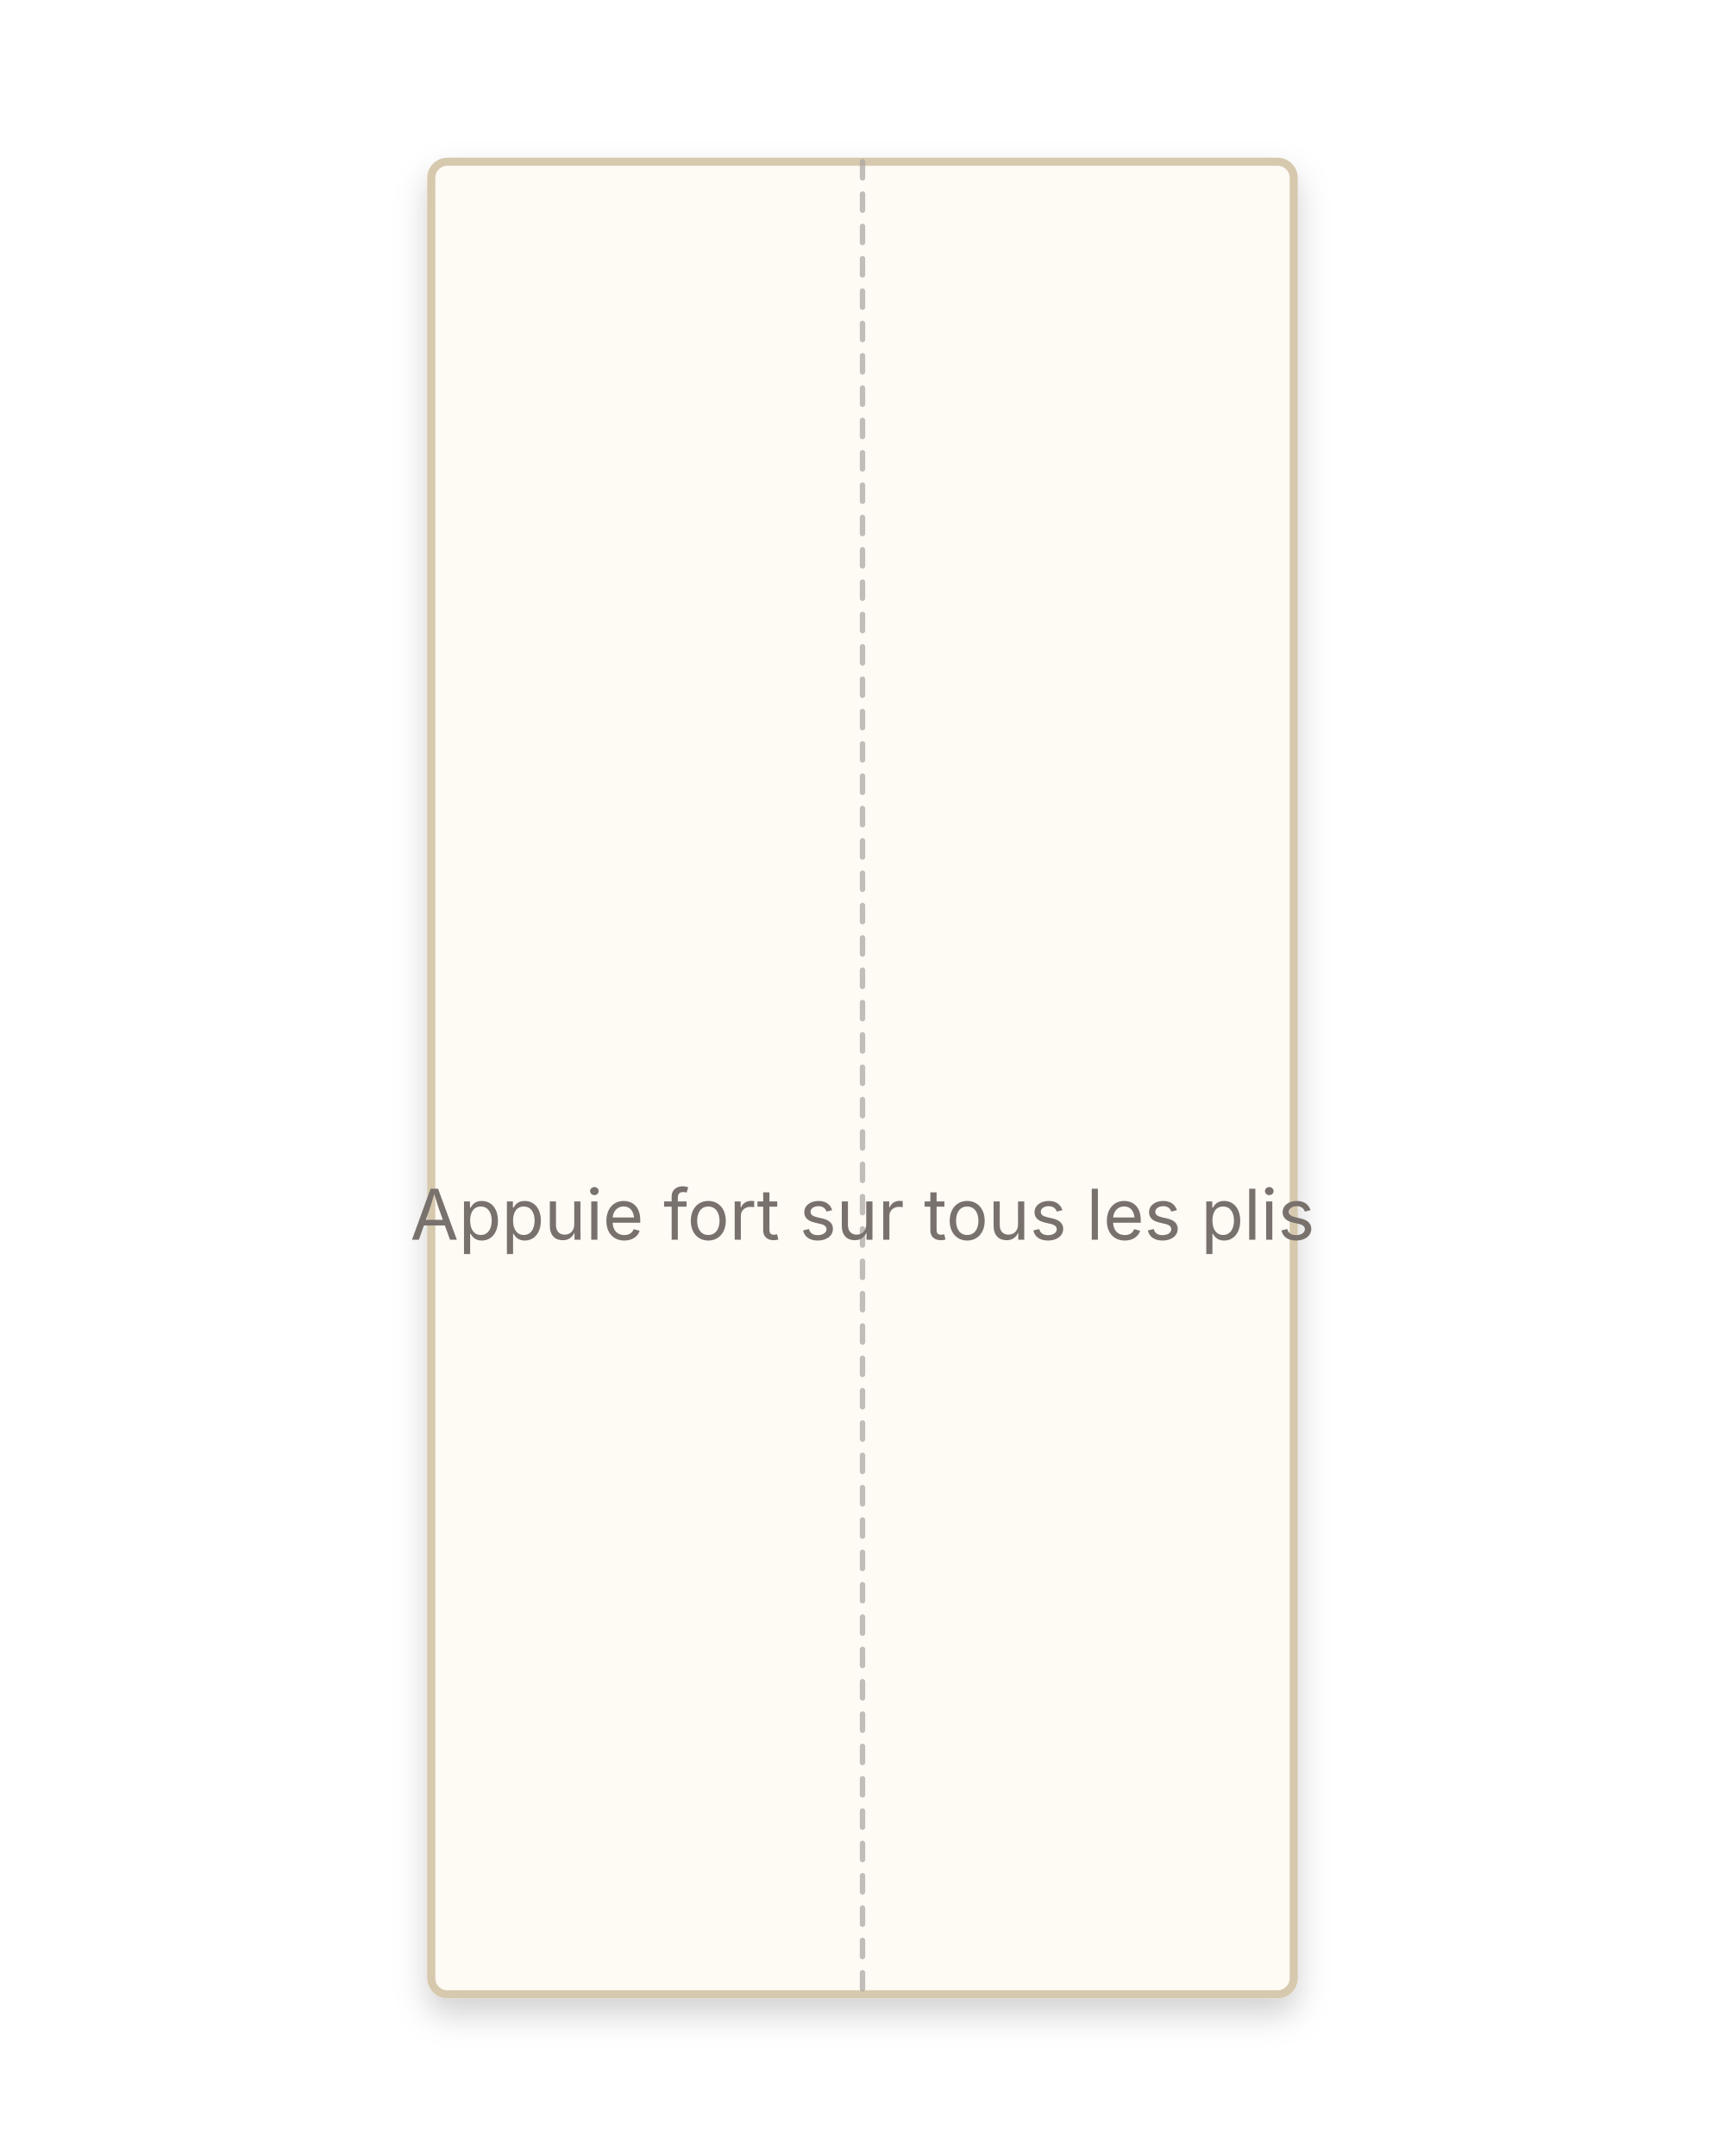
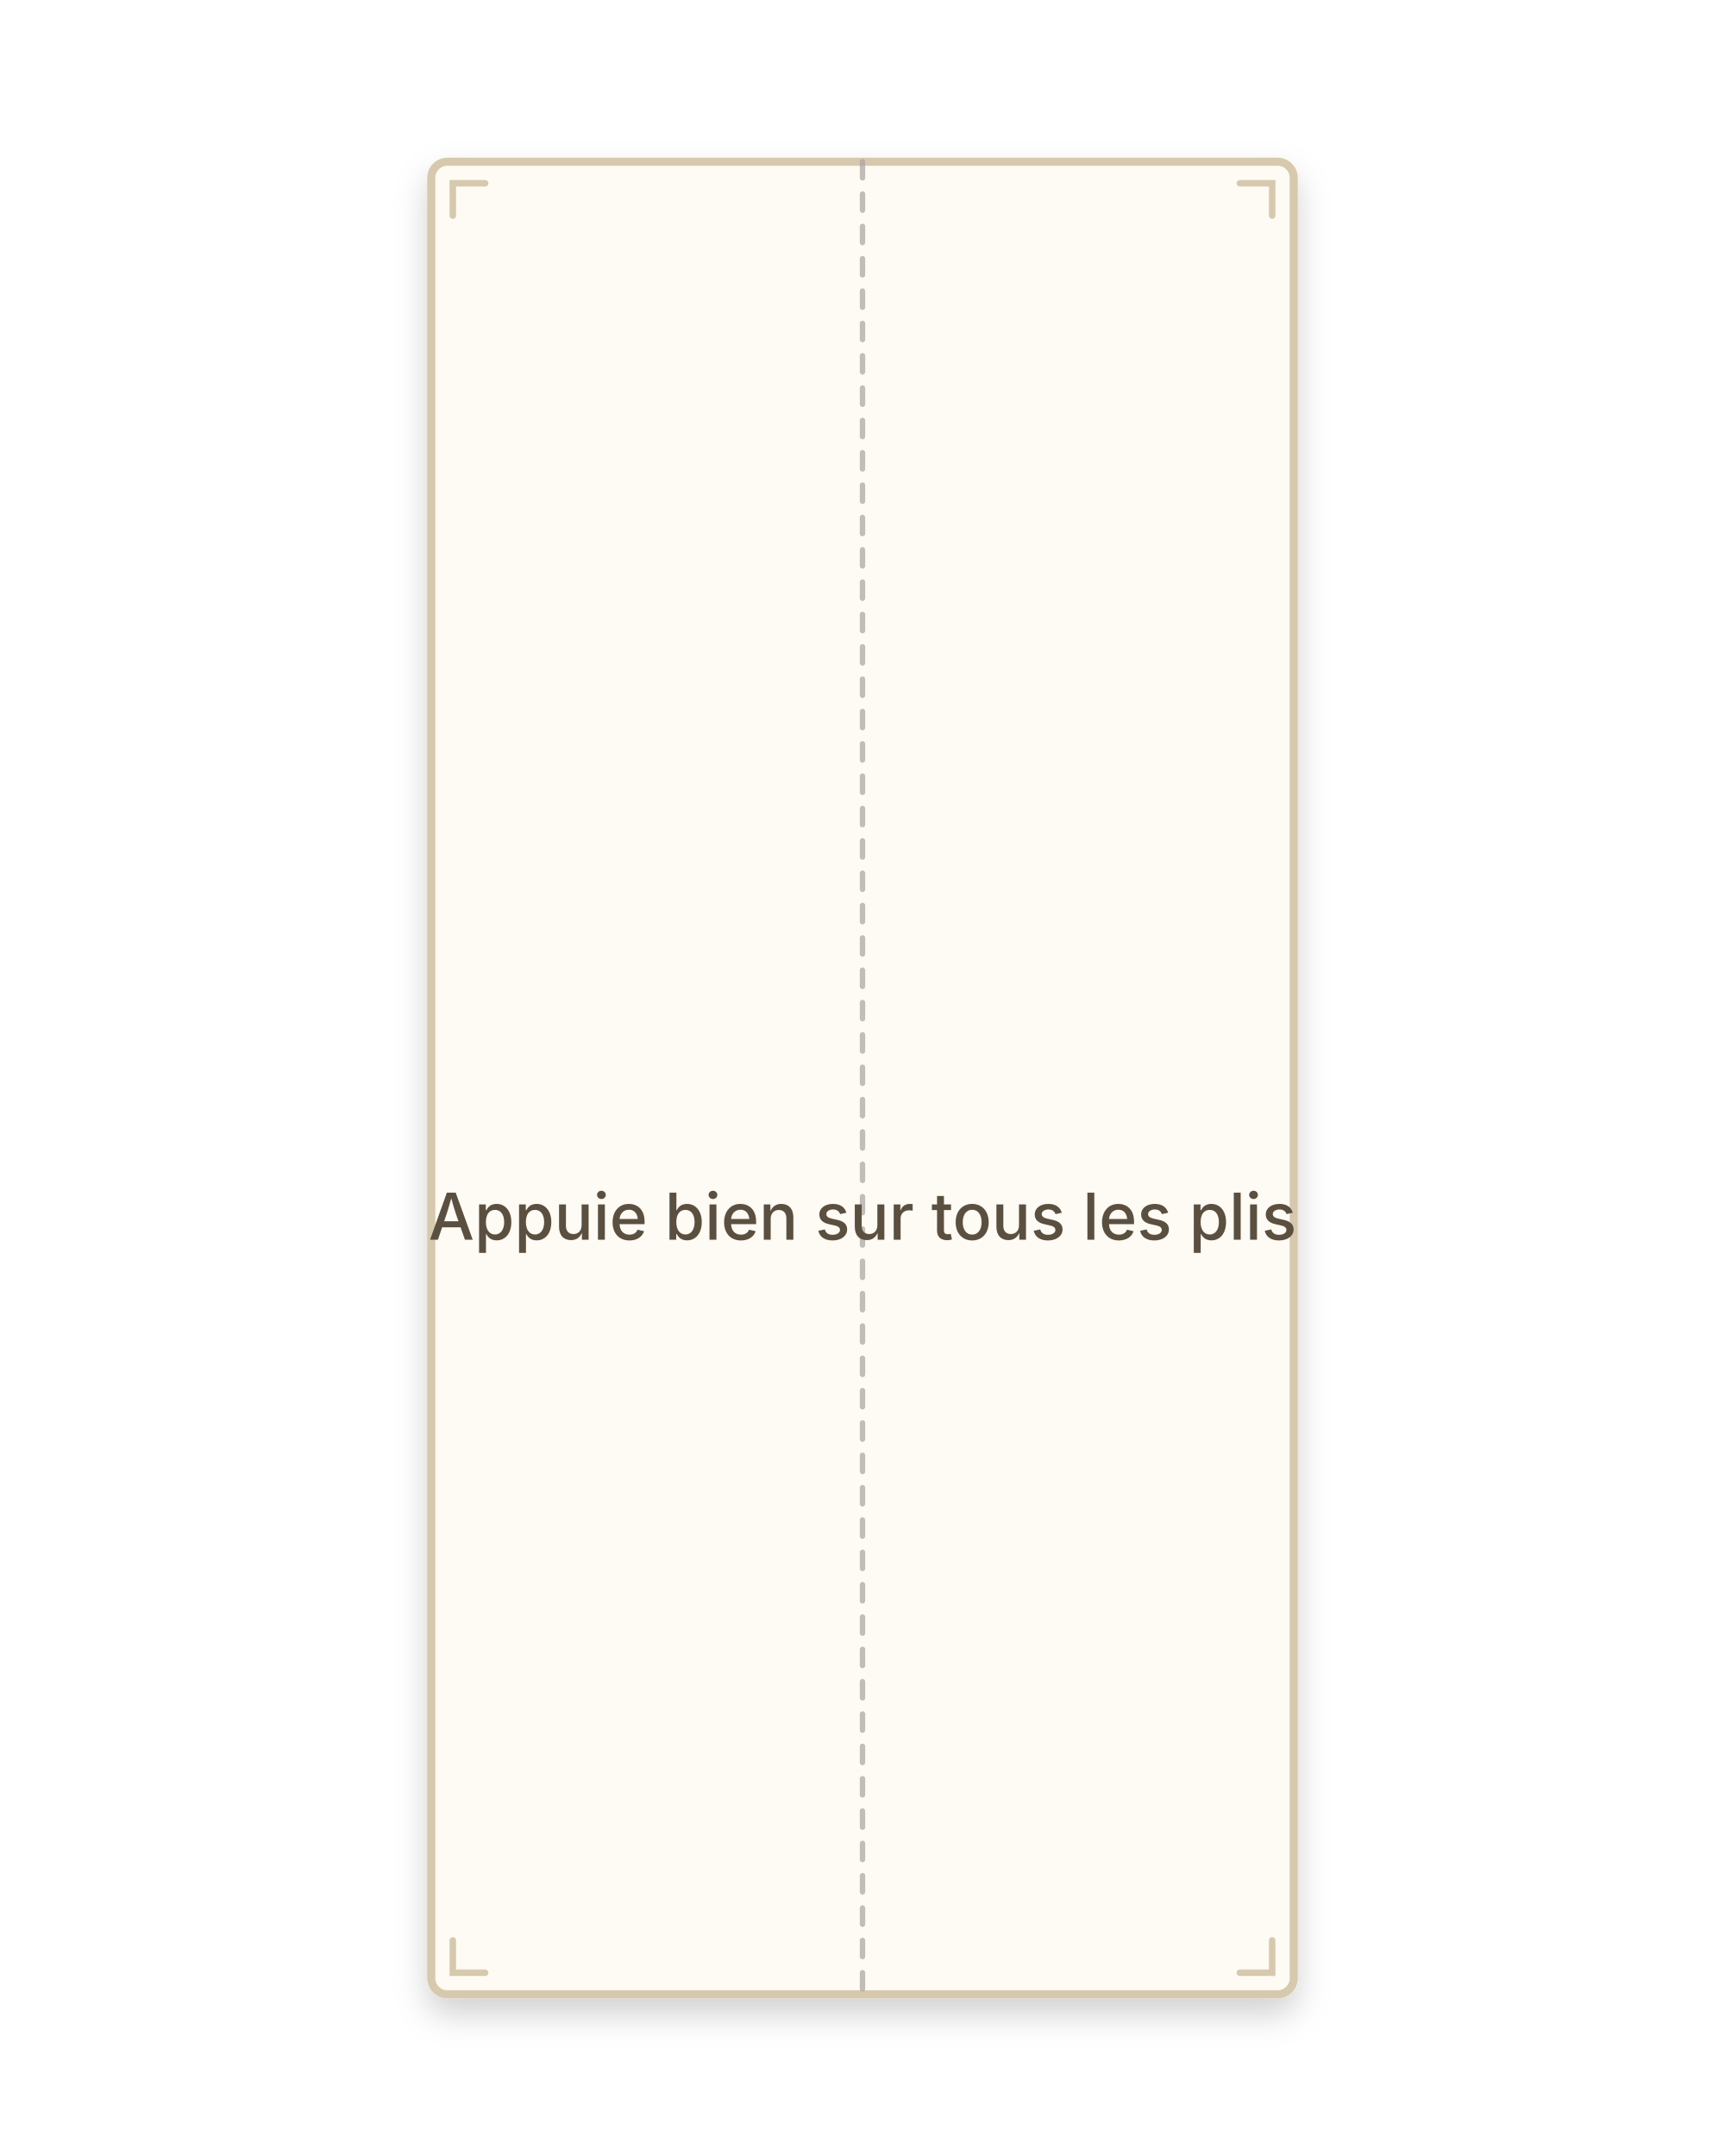
- <svg xmlns="http://www.w3.org/2000/svg" viewBox="0 0 320 400" fill="none" font-family="system-ui, -apple-system, sans-serif">
+ <svg xmlns="http://www.w3.org/2000/svg" viewBox="0 0 320 400" fill="none" font-family="system-ui,-apple-system,sans-serif">
  <defs>
    <filter id="ps" x="-10%" y="-10%" width="120%" height="120%">
      <feGaussianBlur in="SourceAlpha" stdDeviation="3" />
      <feOffset dx="0" dy="3" />
      <feComponentTransfer>
        <feFuncA type="linear" slope="0.18" />
      </feComponentTransfer>
      <feMerge>
        <feMergeNode />
        <feMergeNode in="SourceGraphic" />
      </feMerge>
    </filter>
    <marker id="arr" viewBox="0 0 10 10" refX="8" refY="5" markerWidth="6" markerHeight="6" orient="auto-start-reverse">
      <path d="M 0 0 L 10 5 L 0 10 z" fill="#6366f1" />
    </marker>
    <marker id="arrT" viewBox="0 0 10 10" refX="8" refY="5" markerWidth="6" markerHeight="6" orient="auto-start-reverse">
      <path d="M 0 0 L 10 5 L 0 10 z" fill="#14b8a6" />
    </marker>
    <linearGradient id="foldTri" x1="0" y1="0" x2="1" y2="1">
      <stop offset="0" stop-color="#fff7ed" />
      <stop offset="1" stop-color="#fed7aa" stop-opacity="0.7" />
    </linearGradient>
  </defs>
  <rect x="80" y="30" width="160" height="340" rx="3" fill="#fefaf4" stroke="#d6c9ae" stroke-width="1.5" filter="url(#ps)" />
+   <path d="M84 40 L84 34 L90 34" stroke="#d6c9ae" stroke-width="1.2" stroke-linecap="round" />
+   <path d="M230 34 L236 34 L236 40" stroke="#d6c9ae" stroke-width="1.2" stroke-linecap="round" />
+   <path d="M84 360 L84 366 L90 366" stroke="#d6c9ae" stroke-width="1.2" stroke-linecap="round" />
+   <path d="M230 366 L236 366 L236 360" stroke="#d6c9ae" stroke-width="1.2" stroke-linecap="round" />
  <line x1="160" y1="30" x2="160" y2="370" stroke="#a8a29e" stroke-width="1" stroke-dasharray="3 3" stroke-linecap="round" opacity="0.7" />
  <text x="160" y="150" text-anchor="middle" font-size="60">✋</text>
-   <text x="160" y="230" text-anchor="middle" font-size="13" fill="#78716c">Appuie fort sur tous les plis</text>
+   <text x="160" y="230" text-anchor="middle" font-size="12" fill="#5b5040" font-weight="500">Appuie bien sur tous les plis</text>
</svg>
